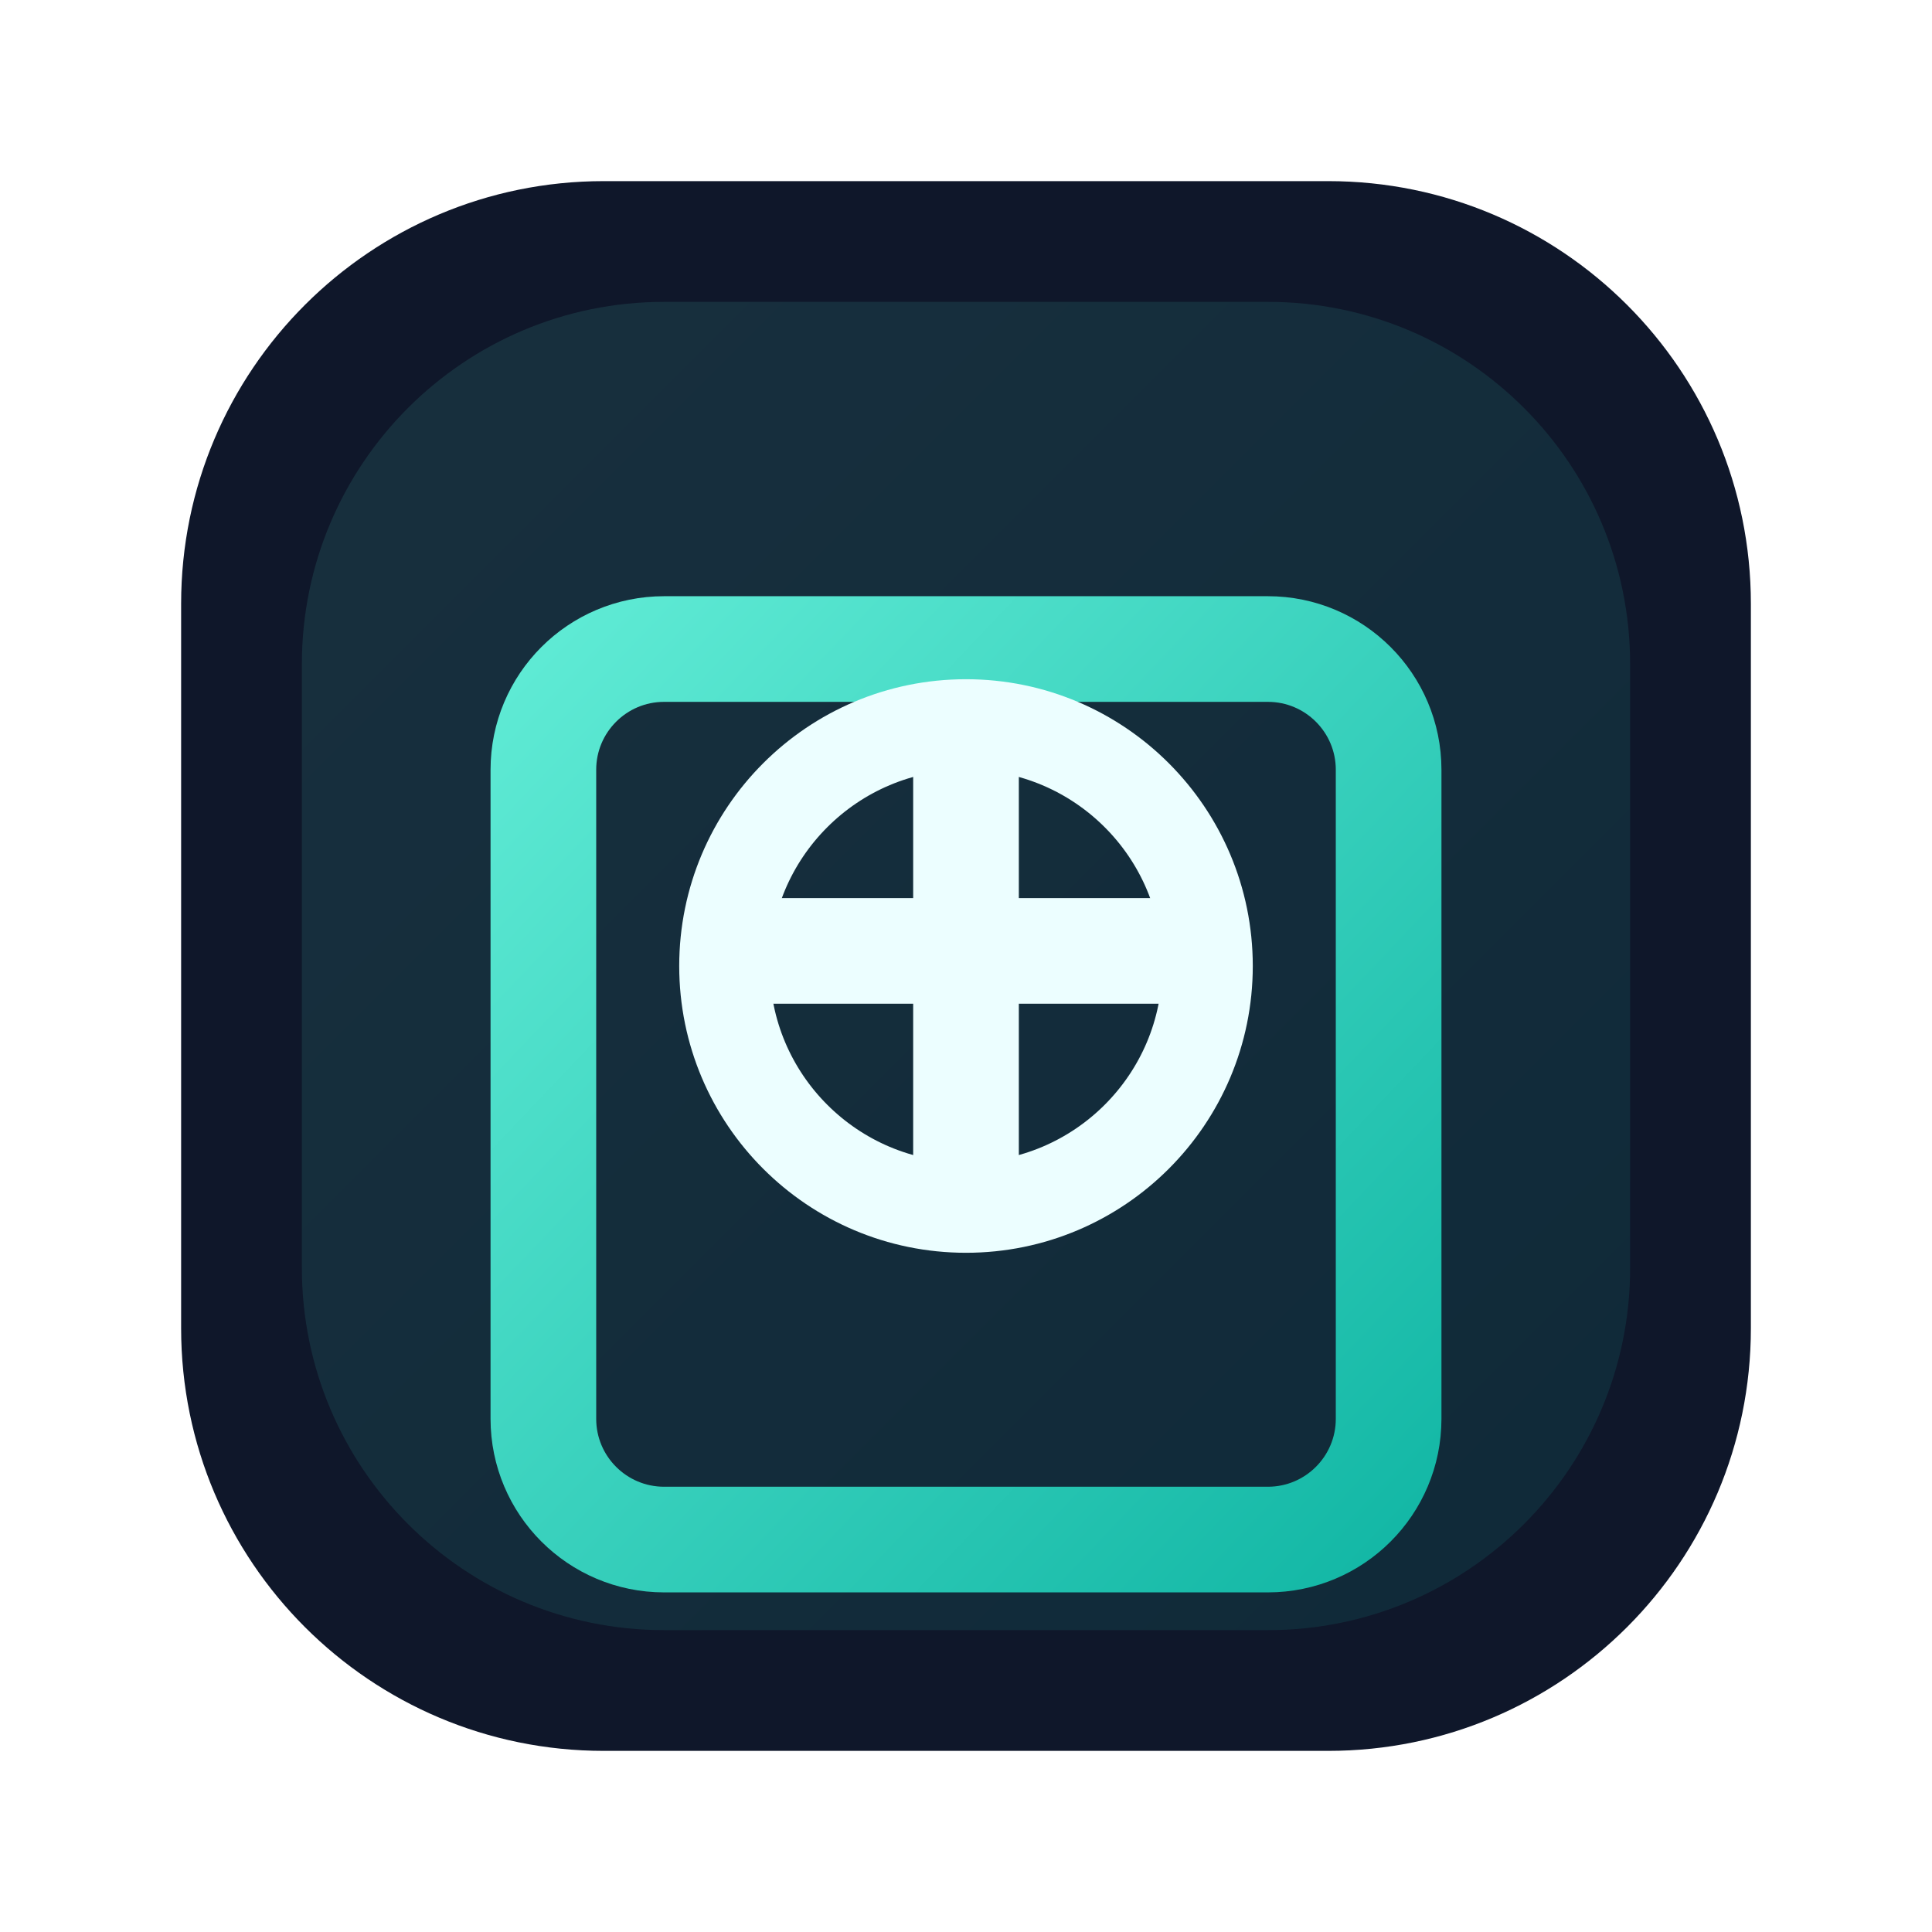
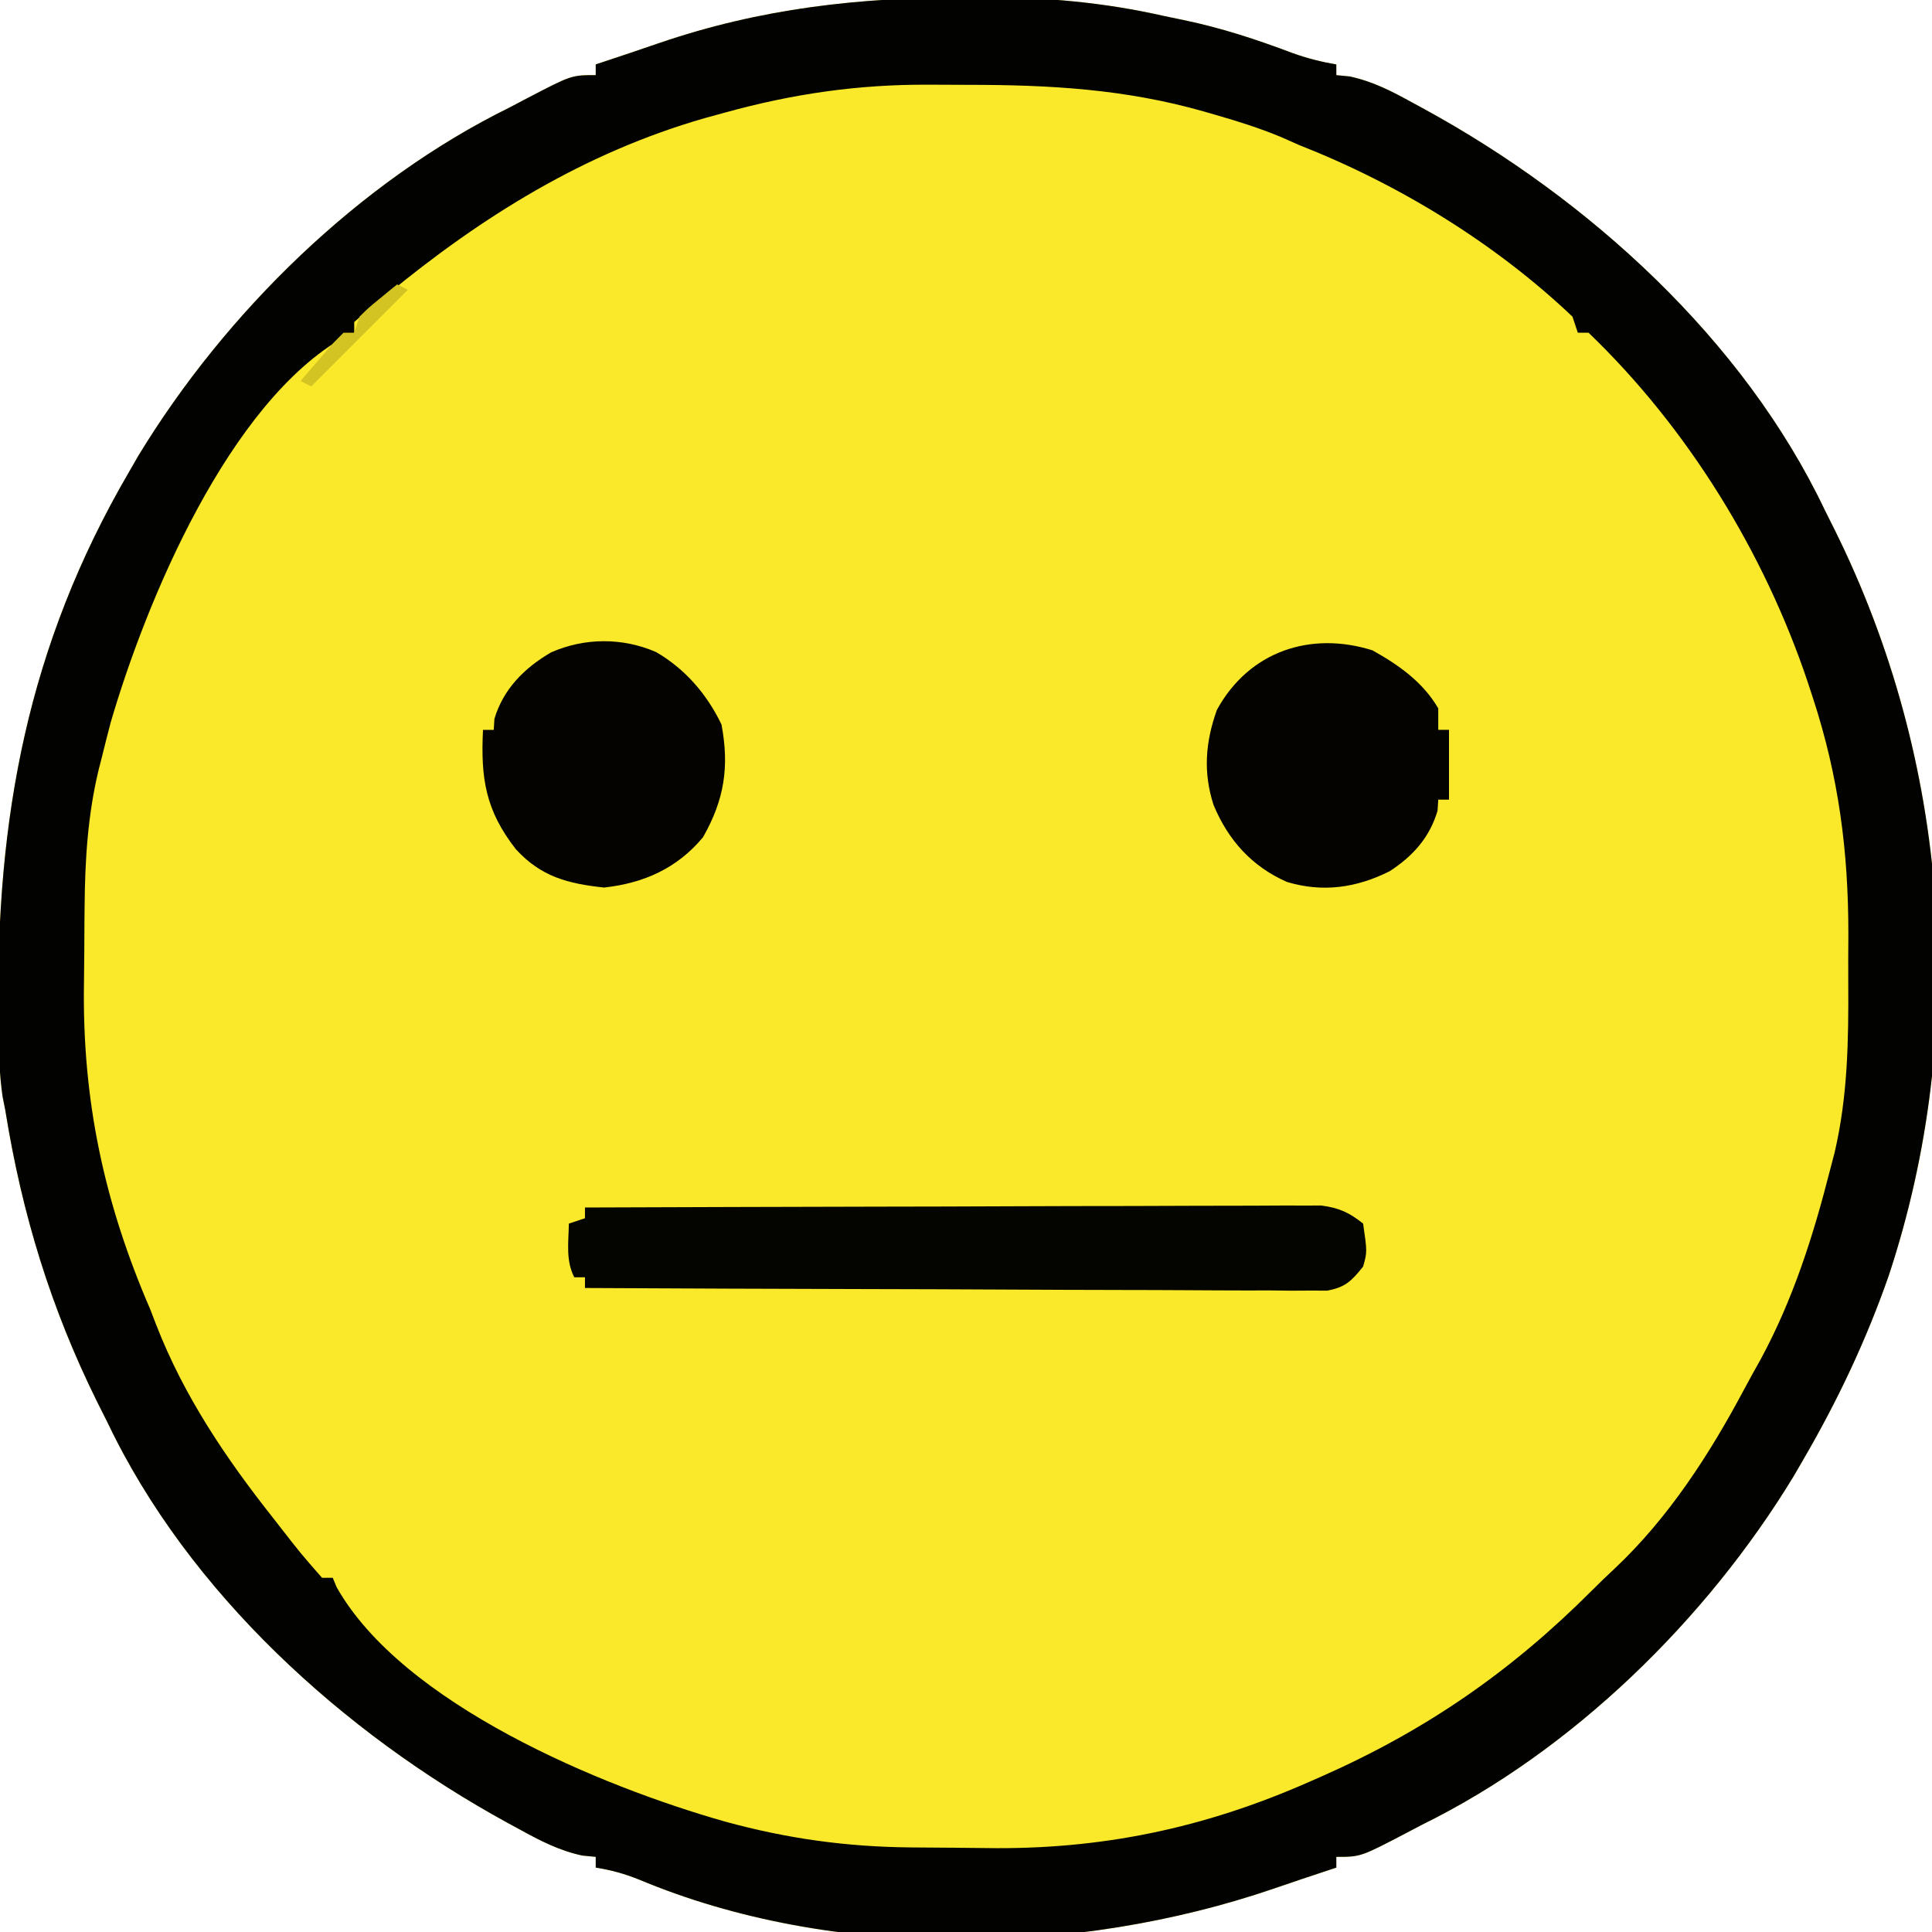
- <svg xmlns="http://www.w3.org/2000/svg" viewBox="0 0 64 64" role="img" aria-label="Dawvix Vault favicon">
-   <defs>
-     <linearGradient id="g" x1="0%" y1="0%" x2="100%" y2="100%">
-       <stop offset="0%" stop-color="#5eead4" />
-       <stop offset="100%" stop-color="#14b8a6" />
-     </linearGradient>
-   </defs>
-   <rect x="6" y="6" width="52" height="52" rx="14" fill="#0f172a" />
-   <rect x="10" y="10" width="44" height="44" rx="12" fill="url(#g)" opacity="0.12" />
-   <path d="M22 21.5h20a4 4 0 0 1 4 4v21.5a4 4 0 0 1-4 4H22a4 4 0 0 1-4-4V25.5a4 4 0 0 1 4-4Z" fill="none" stroke="url(#g)" stroke-width="3.5" />
-   <path d="M32 24.5v14.5m-6.5-7.5h13" stroke="#ecfeff" stroke-width="3.5" stroke-linecap="round" />
-   <circle cx="32" cy="32" r="8" fill="none" stroke="#ecfeff" stroke-width="3" />
+ <svg xmlns="http://www.w3.org/2000/svg" version="1.1" width="360" height="360">
+   <path d="M0 0 C1.37 -0.01 1.37 -0.01 2.77 -0.01 C14.51 -0.04 25.41 0.9 36.88 3.5 C38.05 3.74 39.23 3.99 40.44 4.24 C47.46 5.7 54.07 7.87 60.78 10.41 C63.49 11.37 66.05 12.03 68.88 12.5 C68.88 13.16 68.88 13.82 68.88 14.5 C69.7 14.58 70.52 14.66 71.36 14.74 C75.74 15.69 79.16 17.48 83.06 19.62 C84.19 20.24 84.19 20.24 85.34 20.86 C115.85 37.54 144.76 63.74 159.88 95.5 C160.5 96.75 161.13 97.99 161.75 99.24 C183.07 142.25 186.93 192.54 171.81 238.21 C167.62 250.24 162.28 261.5 155.88 272.5 C155.28 273.53 154.69 274.56 154.07 275.62 C137.86 302.28 112.92 326.71 84.88 340.5 C83.82 341.06 82.77 341.61 81.68 342.18 C73.4 346.5 73.4 346.5 68.88 346.5 C68.88 347.16 68.88 347.82 68.88 348.5 C66.79 349.2 64.7 349.89 62.62 350.58 C60.78 351.2 58.95 351.82 57.12 352.45 C20.43 365 -24.96 365.87 -61.05 350.73 C-63.78 349.64 -66.23 348.96 -69.12 348.5 C-69.12 347.84 -69.12 347.18 -69.12 346.5 C-69.95 346.42 -70.77 346.34 -71.61 346.26 C-75.99 345.31 -79.41 343.52 -83.31 341.38 C-84.44 340.76 -84.44 340.76 -85.59 340.14 C-116.1 323.46 -145.01 297.26 -160.12 265.5 C-160.75 264.25 -161.38 263.01 -162 261.76 C-170.66 244.28 -176.02 226.73 -179.12 207.5 C-179.3 206.6 -179.47 205.71 -179.65 204.79 C-180.25 200.65 -180.34 196.59 -180.4 192.42 C-180.41 191.55 -180.42 190.67 -180.44 189.77 C-180.87 152.87 -174.96 120.82 -156.12 88.5 C-155.53 87.47 -154.94 86.44 -154.32 85.38 C-138.11 58.72 -113.17 34.29 -85.12 20.5 C-84.07 19.94 -83.02 19.39 -81.93 18.82 C-73.65 14.5 -73.65 14.5 -69.12 14.5 C-69.12 13.84 -69.12 13.18 -69.12 12.5 C-67.04 11.8 -64.95 11.11 -62.87 10.42 C-61.03 9.8 -59.2 9.18 -57.38 8.55 C-38.33 2.03 -20.02 0.02 0 0 Z " fill="#FAE92A" transform="translate(180.125,-0.5)" />
+   <path d="M0 0 C1.37 -0.01 1.37 -0.01 2.77 -0.01 C14.51 -0.04 25.41 0.9 36.88 3.5 C38.05 3.74 39.23 3.99 40.44 4.24 C47.46 5.7 54.07 7.87 60.78 10.41 C63.49 11.37 66.05 12.03 68.88 12.5 C68.88 13.16 68.88 13.82 68.88 14.5 C69.7 14.58 70.52 14.66 71.36 14.74 C75.74 15.69 79.16 17.48 83.06 19.62 C84.19 20.24 84.19 20.24 85.34 20.86 C115.85 37.54 144.76 63.74 159.88 95.5 C160.5 96.75 161.13 97.99 161.75 99.24 C183.07 142.25 186.93 192.54 171.81 238.21 C167.62 250.24 162.28 261.5 155.88 272.5 C155.28 273.53 154.69 274.56 154.07 275.62 C137.86 302.28 112.92 326.71 84.88 340.5 C83.82 341.06 82.77 341.61 81.68 342.18 C73.4 346.5 73.4 346.5 68.88 346.5 C68.88 347.16 68.88 347.82 68.88 348.5 C66.79 349.2 64.7 349.89 62.62 350.58 C60.78 351.2 58.95 351.82 57.12 352.45 C20.43 365 -24.96 365.87 -61.05 350.73 C-63.78 349.64 -66.23 348.96 -69.12 348.5 C-69.12 347.84 -69.12 347.18 -69.12 346.5 C-69.95 346.42 -70.77 346.34 -71.61 346.26 C-75.99 345.31 -79.41 343.52 -83.31 341.38 C-84.44 340.76 -84.44 340.76 -85.59 340.14 C-116.1 323.46 -145.01 297.26 -160.12 265.5 C-160.75 264.25 -161.38 263.01 -162 261.76 C-170.66 244.28 -176.02 226.73 -179.12 207.5 C-179.3 206.6 -179.47 205.71 -179.65 204.79 C-180.25 200.65 -180.34 196.59 -180.4 192.42 C-180.41 191.55 -180.42 190.67 -180.44 189.77 C-180.87 152.87 -174.96 120.82 -156.12 88.5 C-155.53 87.47 -154.94 86.44 -154.32 85.38 C-138.11 58.72 -113.17 34.29 -85.12 20.5 C-84.07 19.94 -83.02 19.39 -81.93 18.82 C-73.65 14.5 -73.65 14.5 -69.12 14.5 C-69.12 13.84 -69.12 13.18 -69.12 12.5 C-67.04 11.8 -64.95 11.11 -62.87 10.42 C-61.03 9.8 -59.2 9.18 -57.38 8.55 C-38.33 2.03 -20.02 0.02 0 0 Z M-45.12 21.5 C-46.35 21.84 -47.58 22.18 -48.84 22.52 C-71.19 28.95 -90.29 40.8 -108.12 55.5 C-108.7 55.95 -109.27 56.4 -109.85 56.86 C-111.31 58.03 -112.72 59.26 -114.12 60.5 C-114.12 61.16 -114.12 61.82 -114.12 62.5 C-114.69 62.74 -115.26 62.97 -115.84 63.21 C-137.5 75.42 -152.89 112.48 -159.5 135.12 C-160.06 137.25 -160.6 139.37 -161.12 141.5 C-161.34 142.34 -161.55 143.18 -161.77 144.04 C-163.77 152.4 -164.29 160.77 -164.36 169.34 C-164.37 170.25 -164.38 171.17 -164.39 172.12 C-164.4 174.06 -164.41 176 -164.42 177.93 C-164.43 179.88 -164.45 181.82 -164.48 183.76 C-164.81 205.45 -160.75 224.56 -152.12 244.5 C-151.77 245.42 -151.42 246.34 -151.05 247.28 C-145.87 260.65 -137.99 272.3 -129.12 283.5 C-128.72 284.02 -128.31 284.54 -127.89 285.08 C-124.14 289.9 -124.14 289.9 -120.12 294.5 C-119.47 294.5 -118.81 294.5 -118.12 294.5 C-117.77 295.35 -117.77 295.35 -117.41 296.22 C-105.11 318.06 -68.02 333.42 -45 339.93 C-33.43 343.1 -22.42 344.63 -10.41 344.74 C-9.51 344.75 -8.62 344.75 -7.7 344.76 C-5.81 344.78 -3.93 344.79 -2.04 344.8 C-0.16 344.81 1.73 344.83 3.62 344.86 C24.99 345.19 44.27 341.17 63.88 332.5 C64.62 332.18 65.36 331.85 66.12 331.52 C85.62 322.89 101.43 311.96 116.48 296.89 C117.87 295.5 119.28 294.13 120.73 292.79 C130.79 283.34 138.48 271.41 144.92 259.29 C145.89 257.47 146.89 255.67 147.9 253.88 C153.97 242.69 157.75 230.81 160.88 218.5 C161.3 216.89 161.3 216.89 161.73 215.25 C164.19 204.7 164.33 194.39 164.27 183.59 C164.25 180.57 164.27 177.55 164.29 174.53 C164.3 159.16 162.49 145.23 157.69 130.56 C157.23 129.17 157.23 129.17 156.77 127.75 C148.66 103.5 134.38 80.26 115.88 62.5 C115.21 62.5 114.56 62.5 113.88 62.5 C113.55 61.51 113.21 60.52 112.88 59.5 C98.36 45.72 80.4 34.77 61.88 27.5 C60.78 27.01 59.68 26.53 58.55 26.02 C54.58 24.38 50.62 23.12 46.5 21.94 C45.37 21.61 45.37 21.61 44.22 21.28 C29.61 17.11 15.54 16.31 0.39 16.31 C-2.12 16.31 -4.63 16.29 -7.15 16.28 C-20.33 16.23 -32.4 17.98 -45.12 21.5 Z " fill="#020200" transform="translate(180.125,-0.5)" />
+   <path d="M0 0 C18.17 -0.07 36.33 -0.12 54.5 -0.16 C62.94 -0.17 71.37 -0.19 79.81 -0.23 C87.16 -0.26 94.51 -0.28 101.86 -0.28 C105.76 -0.29 109.65 -0.3 113.54 -0.32 C117.21 -0.34 120.87 -0.34 124.54 -0.34 C126.52 -0.34 128.51 -0.36 130.49 -0.37 C131.68 -0.37 132.86 -0.37 134.08 -0.36 C135.63 -0.36 135.63 -0.36 137.2 -0.37 C140.51 0.07 142.39 0.92 145 3 C145.76 8.29 145.76 8.29 145 11 C142.88 13.66 141.7 14.87 138.31 15.49 C137.27 15.49 136.23 15.48 135.17 15.48 C133.97 15.49 132.78 15.49 131.55 15.5 C130.25 15.48 128.95 15.47 127.6 15.45 C126.21 15.45 124.82 15.45 123.43 15.46 C119.66 15.46 115.89 15.43 112.12 15.41 C108.18 15.38 104.24 15.38 100.3 15.37 C92.84 15.36 85.37 15.33 77.91 15.29 C69.42 15.24 60.92 15.22 52.43 15.2 C34.95 15.16 17.48 15.09 0 15 C0 14.34 0 13.68 0 13 C-0.66 13 -1.32 13 -2 13 C-3.61 9.79 -3.06 6.56 -3 3 C-2.01 2.67 -1.02 2.34 0 2 C0 1.34 0 0.68 0 0 Z " fill="#050500" transform="translate(109,225)" />
+   <path d="M0 0 C4.85 2.7 9.41 5.91 12.25 10.81 C12.25 12.13 12.25 13.45 12.25 14.81 C12.91 14.81 13.57 14.81 14.25 14.81 C14.25 19.1 14.25 23.39 14.25 27.81 C13.59 27.81 12.93 27.81 12.25 27.81 C12.21 28.49 12.17 29.17 12.12 29.88 C10.63 34.88 7.56 38.31 3.2 41.15 C-2.99 44.25 -9.25 45.16 -15.95 43.15 C-22.49 40.27 -26.89 35.37 -29.62 28.81 C-31.59 22.71 -31.14 17.08 -29 11.09 C-23.01 0.14 -11.49 -3.64 0 0 Z " fill="#040300" transform="translate(255.75,121.1875)" />
+   <path d="M0 0 C5.44 3.16 9.48 7.86 12.19 13.5 C13.67 21.39 12.73 27.49 8.75 34.5 C3.94 40.3 -2.31 43.07 -9.69 43.88 C-16.44 43.16 -21.42 41.87 -26.12 36.75 C-31.8 29.5 -32.69 23.49 -32.25 14.5 C-31.59 14.5 -30.93 14.5 -30.25 14.5 C-30.21 13.82 -30.17 13.14 -30.12 12.44 C-28.47 6.89 -24.52 2.94 -19.56 0.06 C-13.33 -2.69 -6.26 -2.72 0 0 Z " fill="#040300" transform="translate(122.25,121.5)" />
+   <path d="M0 0 C0.66 0.33 1.32 0.66 2 1 C-3.94 6.94 -9.88 12.88 -16 19 C-16.66 18.67 -17.32 18.34 -18 18 C-16.72 16.49 -15.42 15 -14.12 13.5 C-13.41 12.66 -12.69 11.83 -11.95 10.97 C-11.3 10.32 -10.66 9.67 -10 9 C-9.34 9 -8.68 9 -8 9 C-7.67 8.01 -7.34 7.02 -7 6 C-5.37 4.39 -5.37 4.39 -3.44 2.81 C-2.8 2.28 -2.16 1.75 -1.5 1.21 C-1 0.81 -0.51 0.41 0 0 Z " fill="#D3C423" transform="translate(74,53)" />
</svg>
